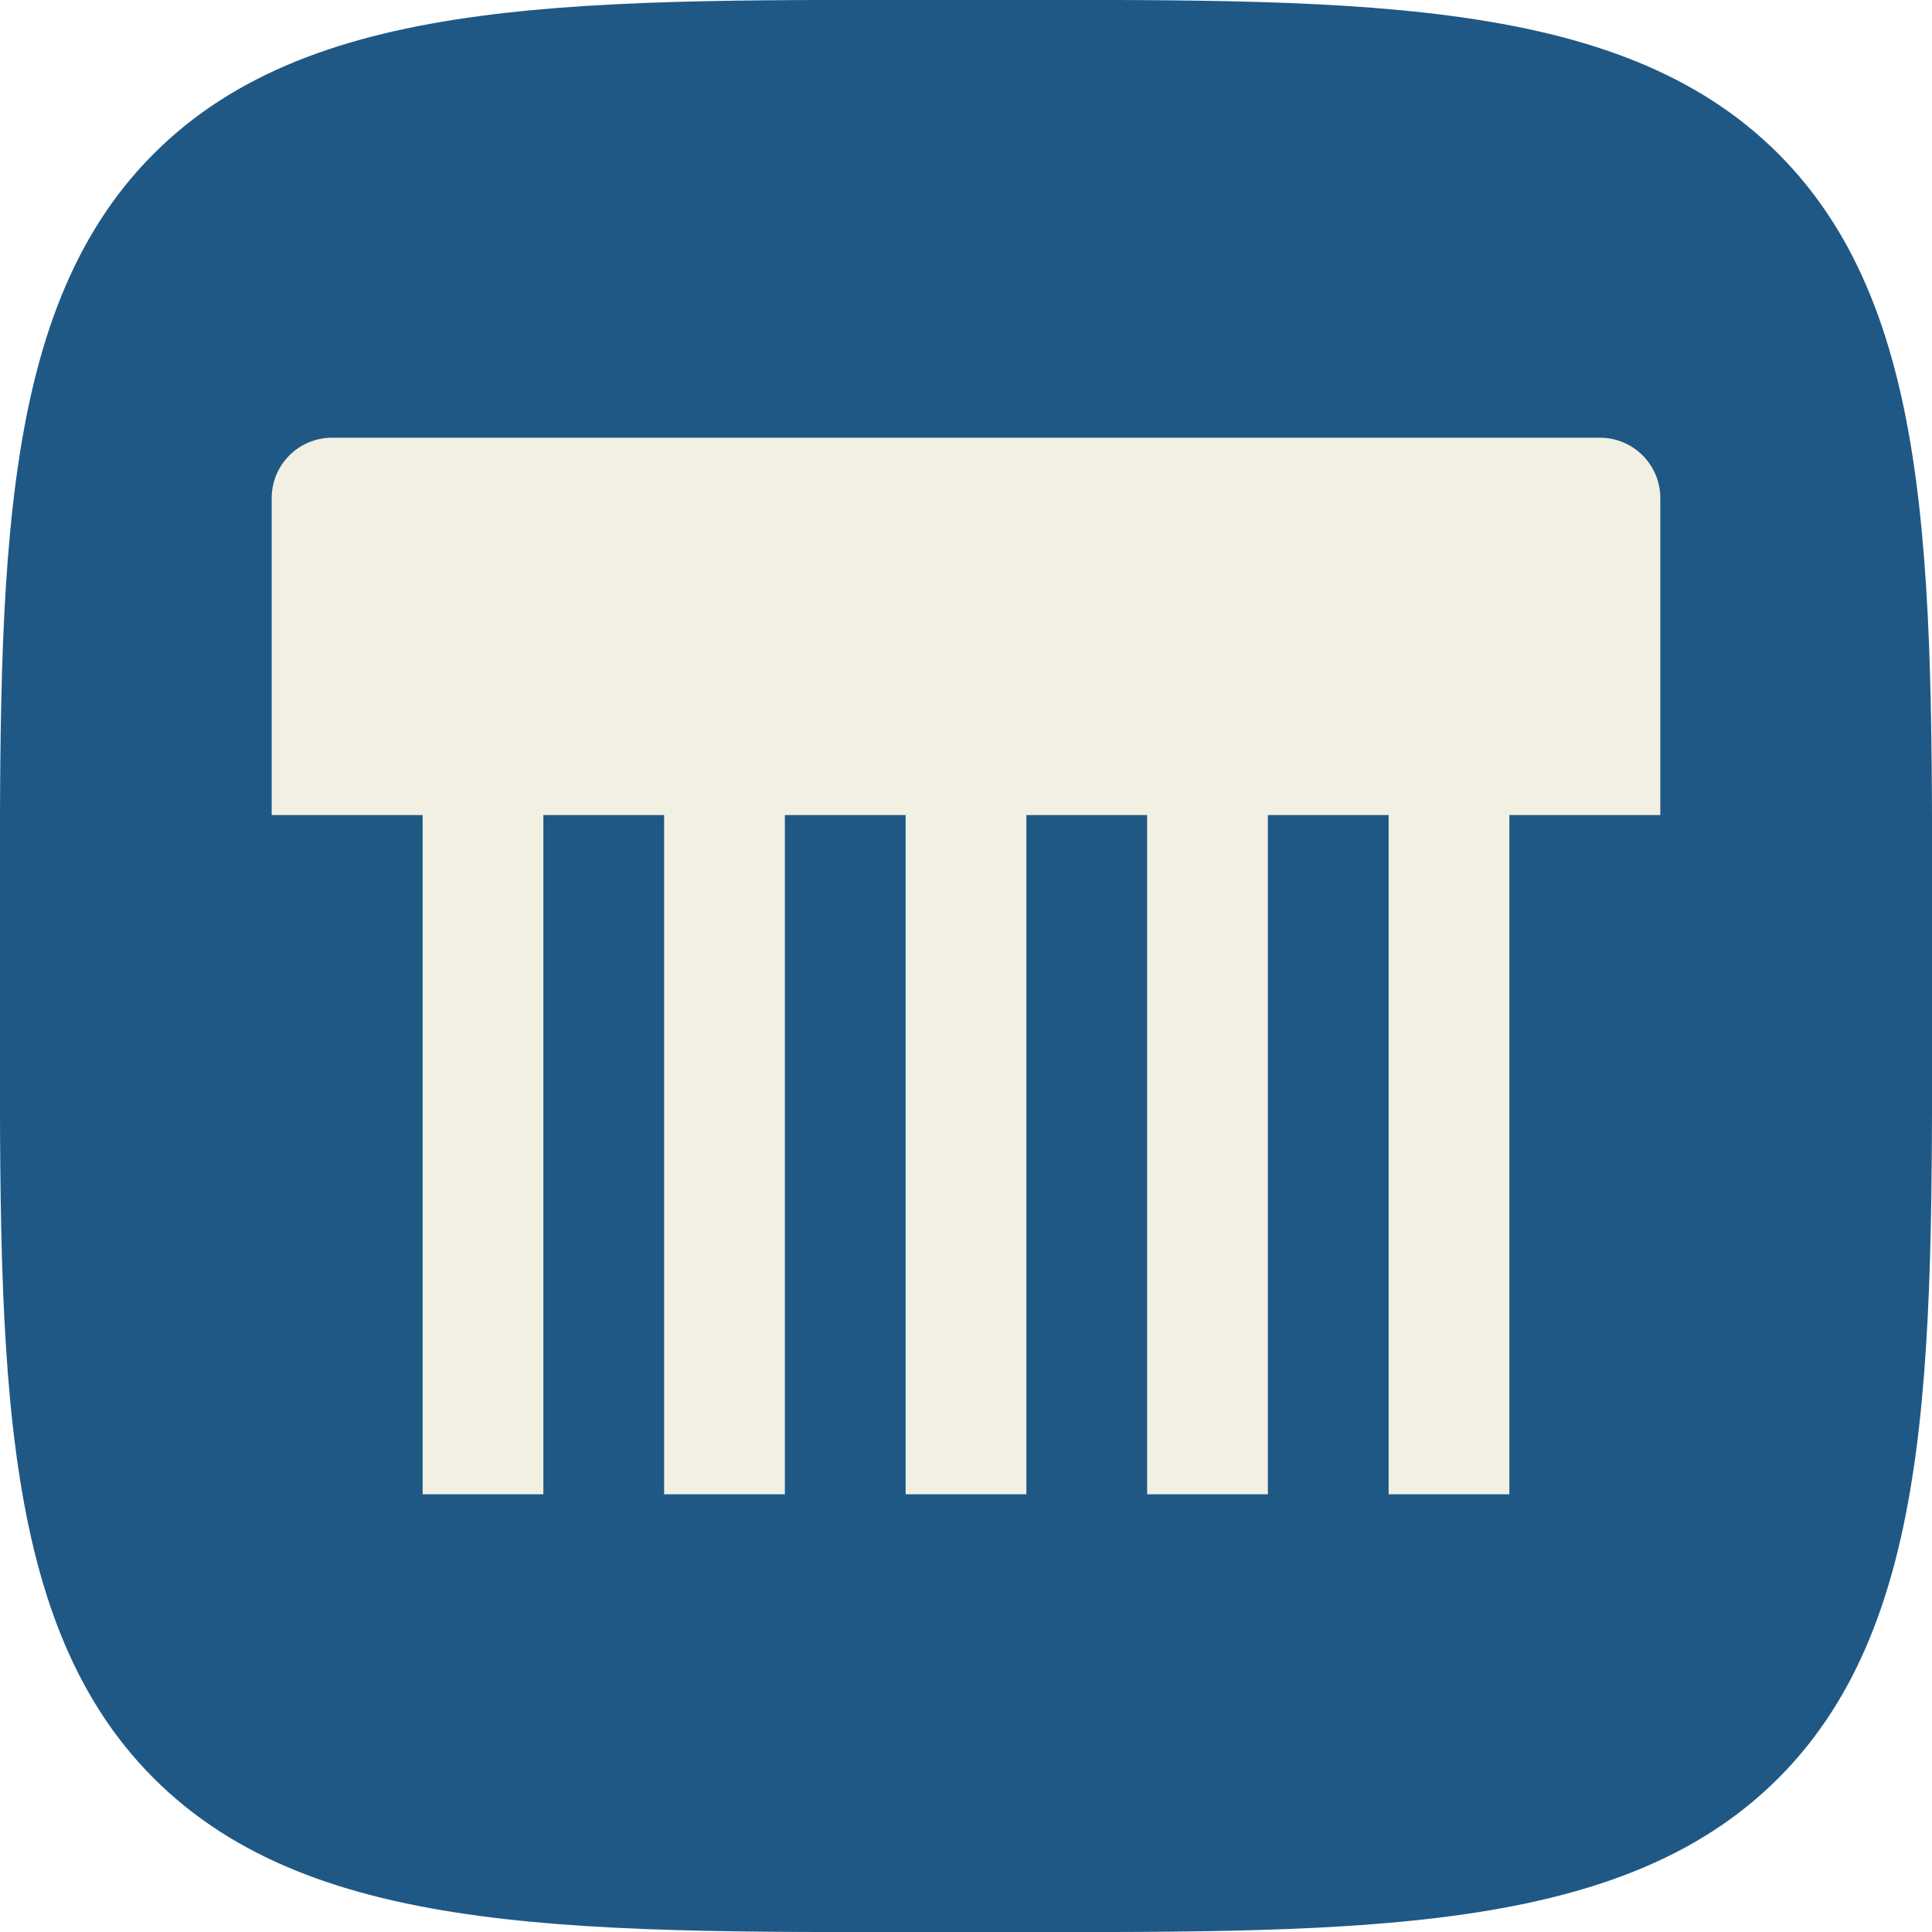
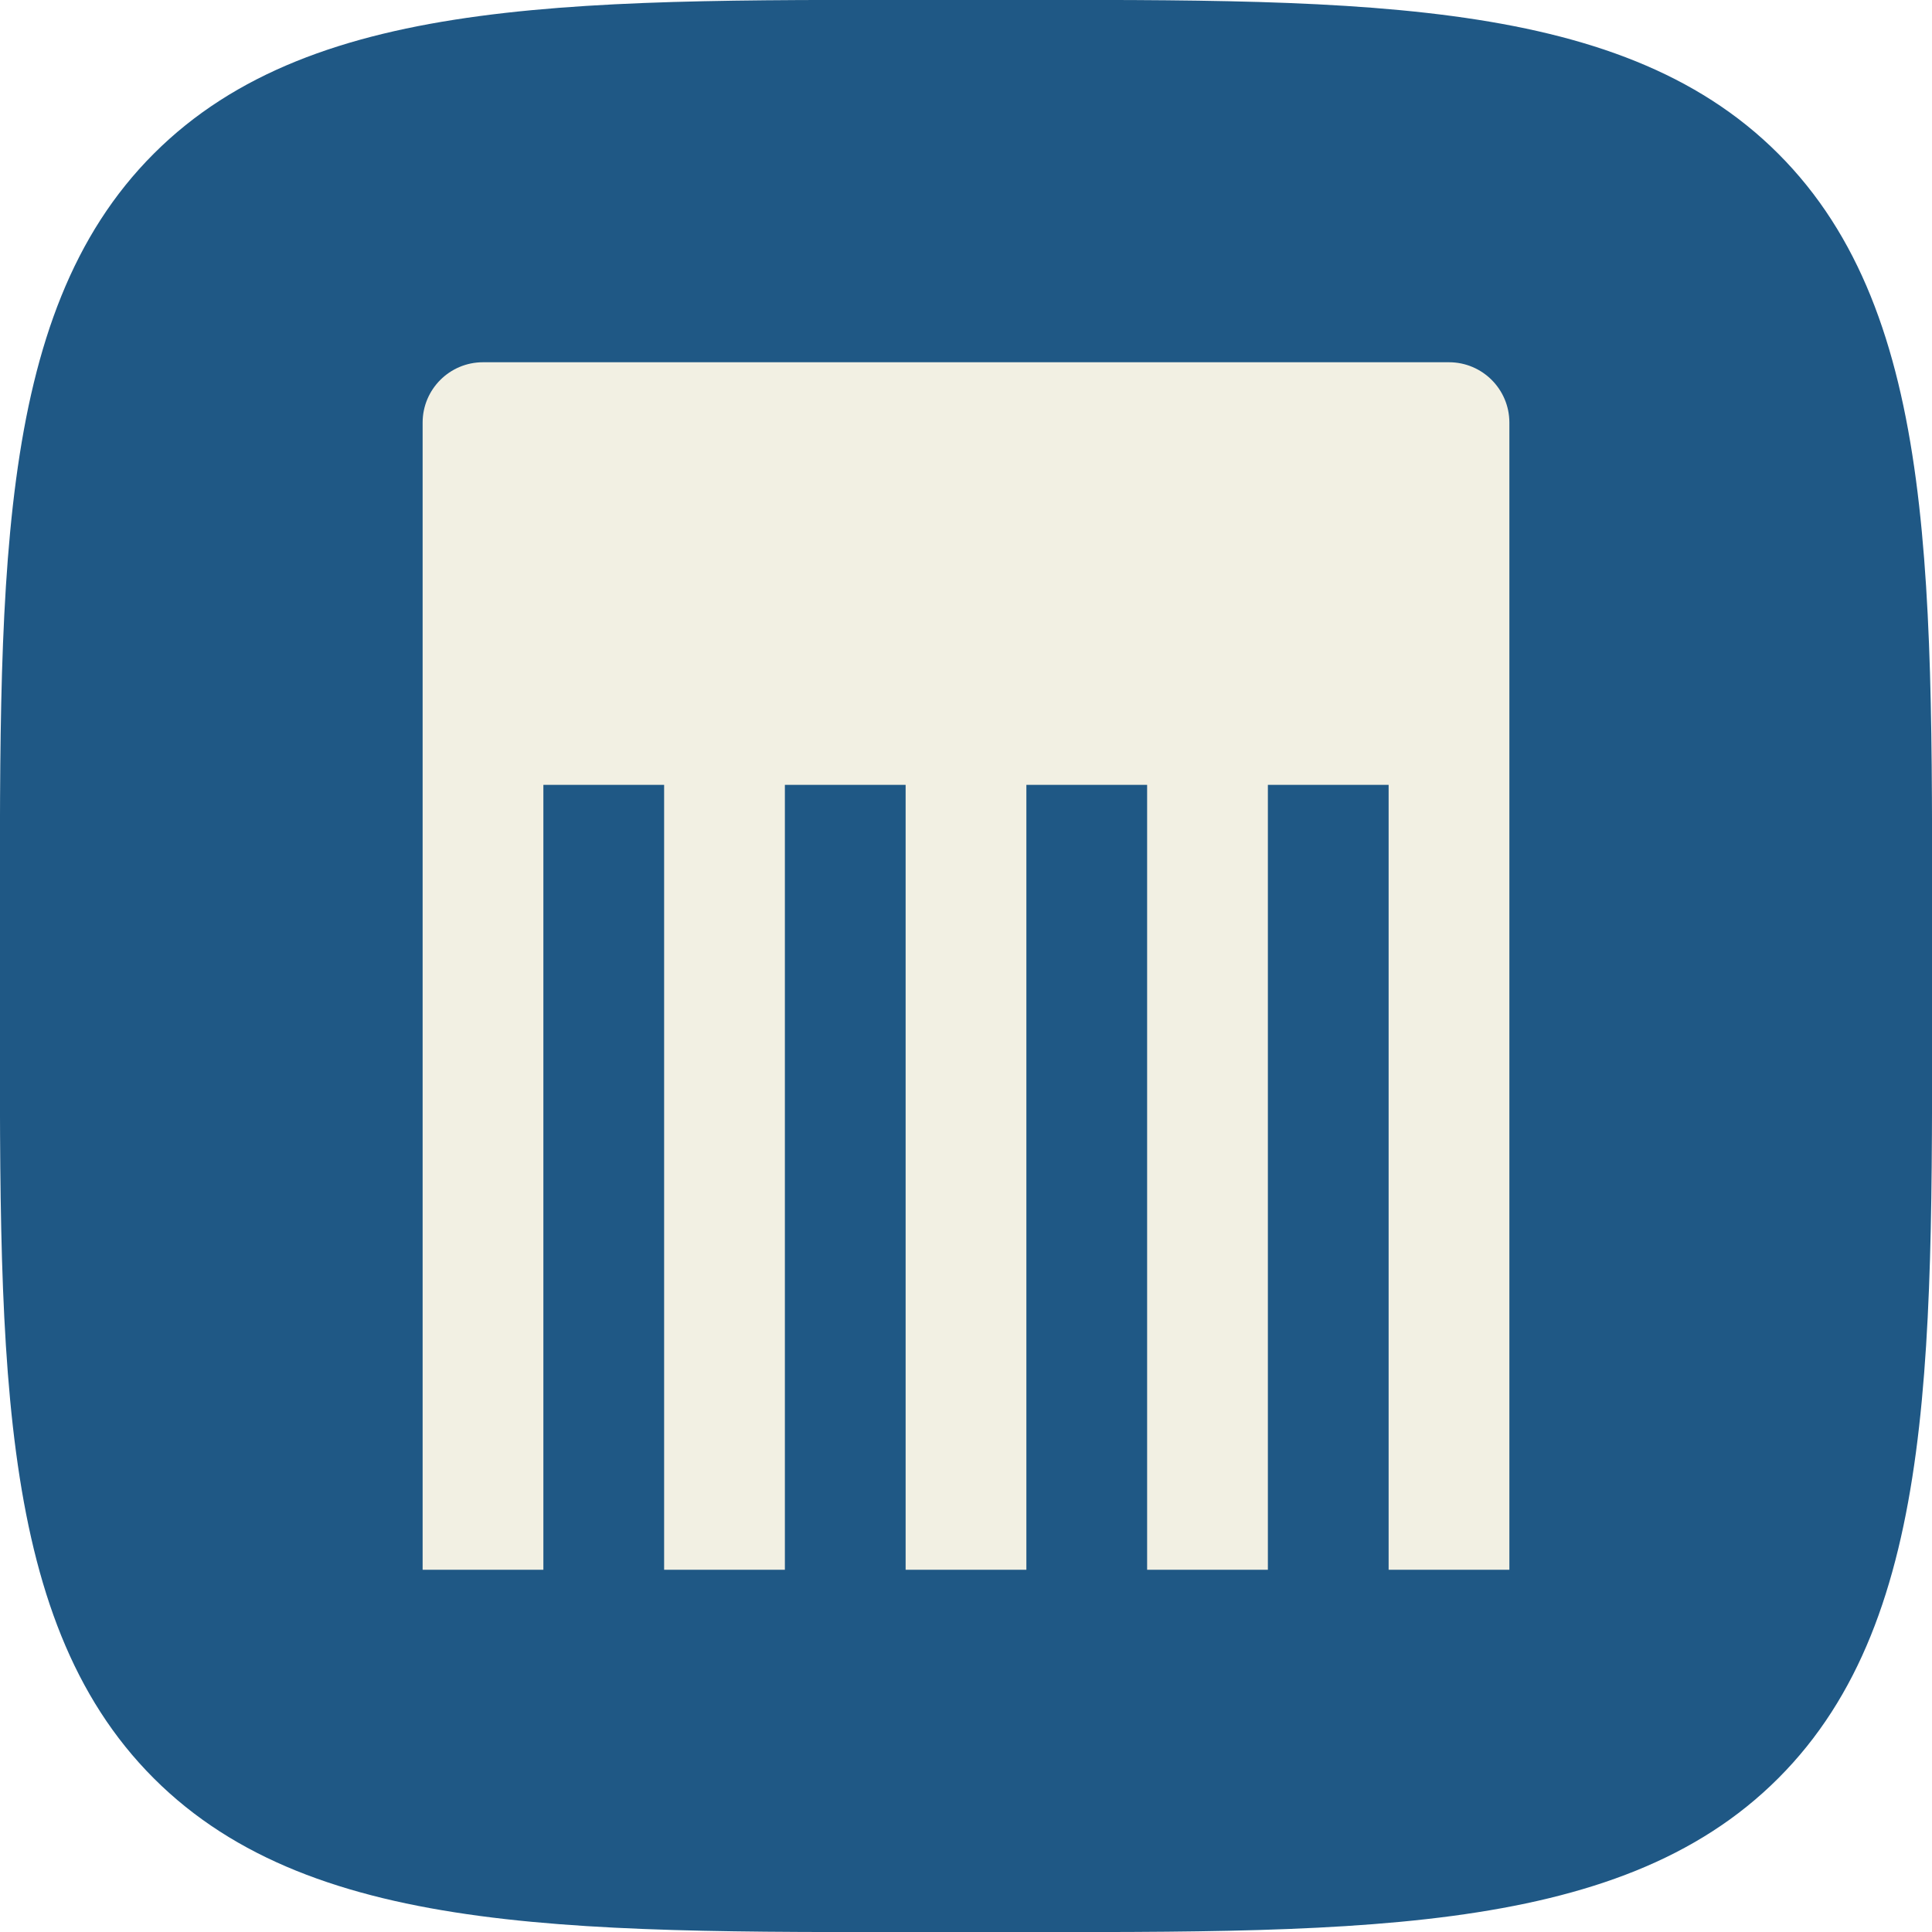
<svg xmlns="http://www.w3.org/2000/svg" width="256" height="256" viewBox="0 0 256 256">
  <path fill="#1F5885" d="M 256 128 C 256 177.85 257.11 214.16 235.63 235.63 C 214.16 257.11 177.85 256 128 256 C 78.15 256 41.84 257.11 20.37 235.63 C -1.11 214.16 0 177.85 0 128 C 0 78.15 -1.11 41.84 20.37 20.37 C 41.84 -1.11 78.15 0 128 0 C 177.85 0 214.16 -1.11 235.63 20.37 C 257.11 41.84 256 78.15 256 128 Z" />
-   <path fill="#F2F0E3" d="M 44 58 H 212 A 8 8 0 0 1 220 66 V 108         H 200 V 198 H 184 V 108         H 168 V 198 H 152 V 108         H 136 V 198 H 120 V 108         H 104 V 198 H 88  V 108         H 72  V 198 H 56  V 108         H 36 V 66 A 8 8 0 0 1 44 58 Z" />
+   <path fill="#F2F0E3" d="M 64 48 H 192 A 8 8 0 0 1 200 56 V 208         H 184 V 104         H 168 V 208 H 152 V 104         H 136 V 208 H 120 V 104         H 104 V 208 H 88  V 104         H 72  V 208 H 56  V 56 A 8 8 0 0 1 64 48 Z" />
</svg>
